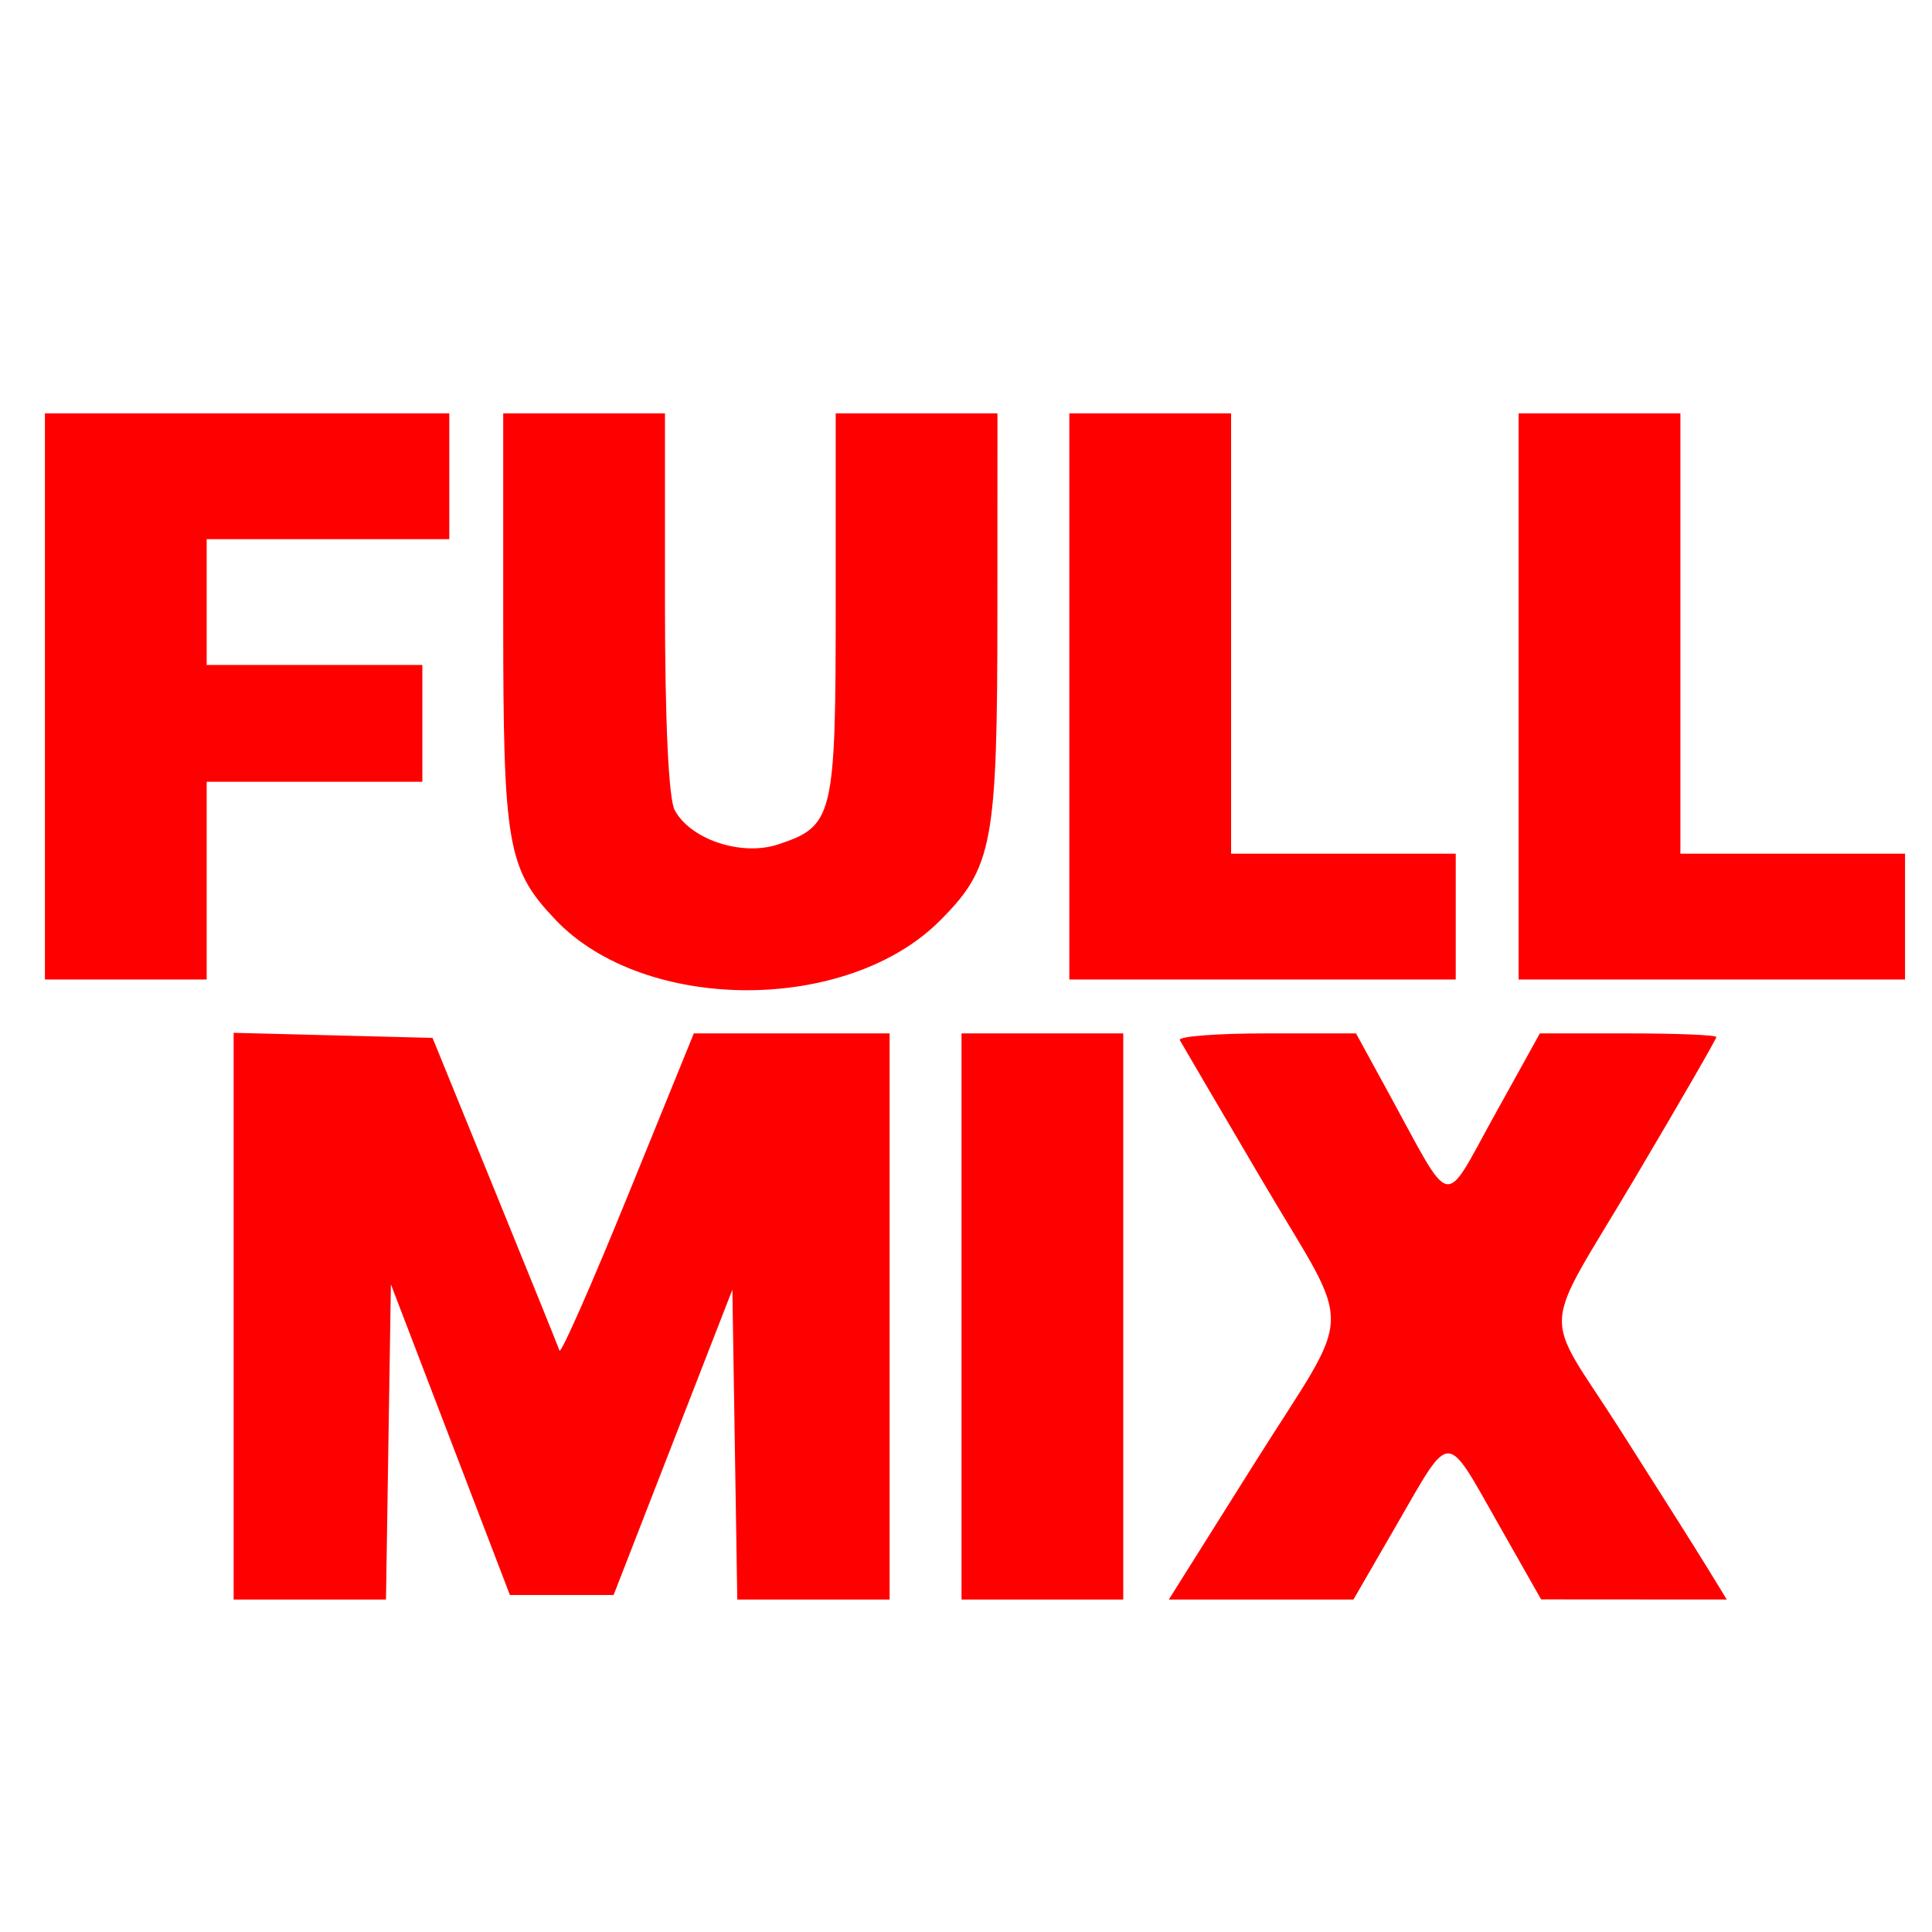
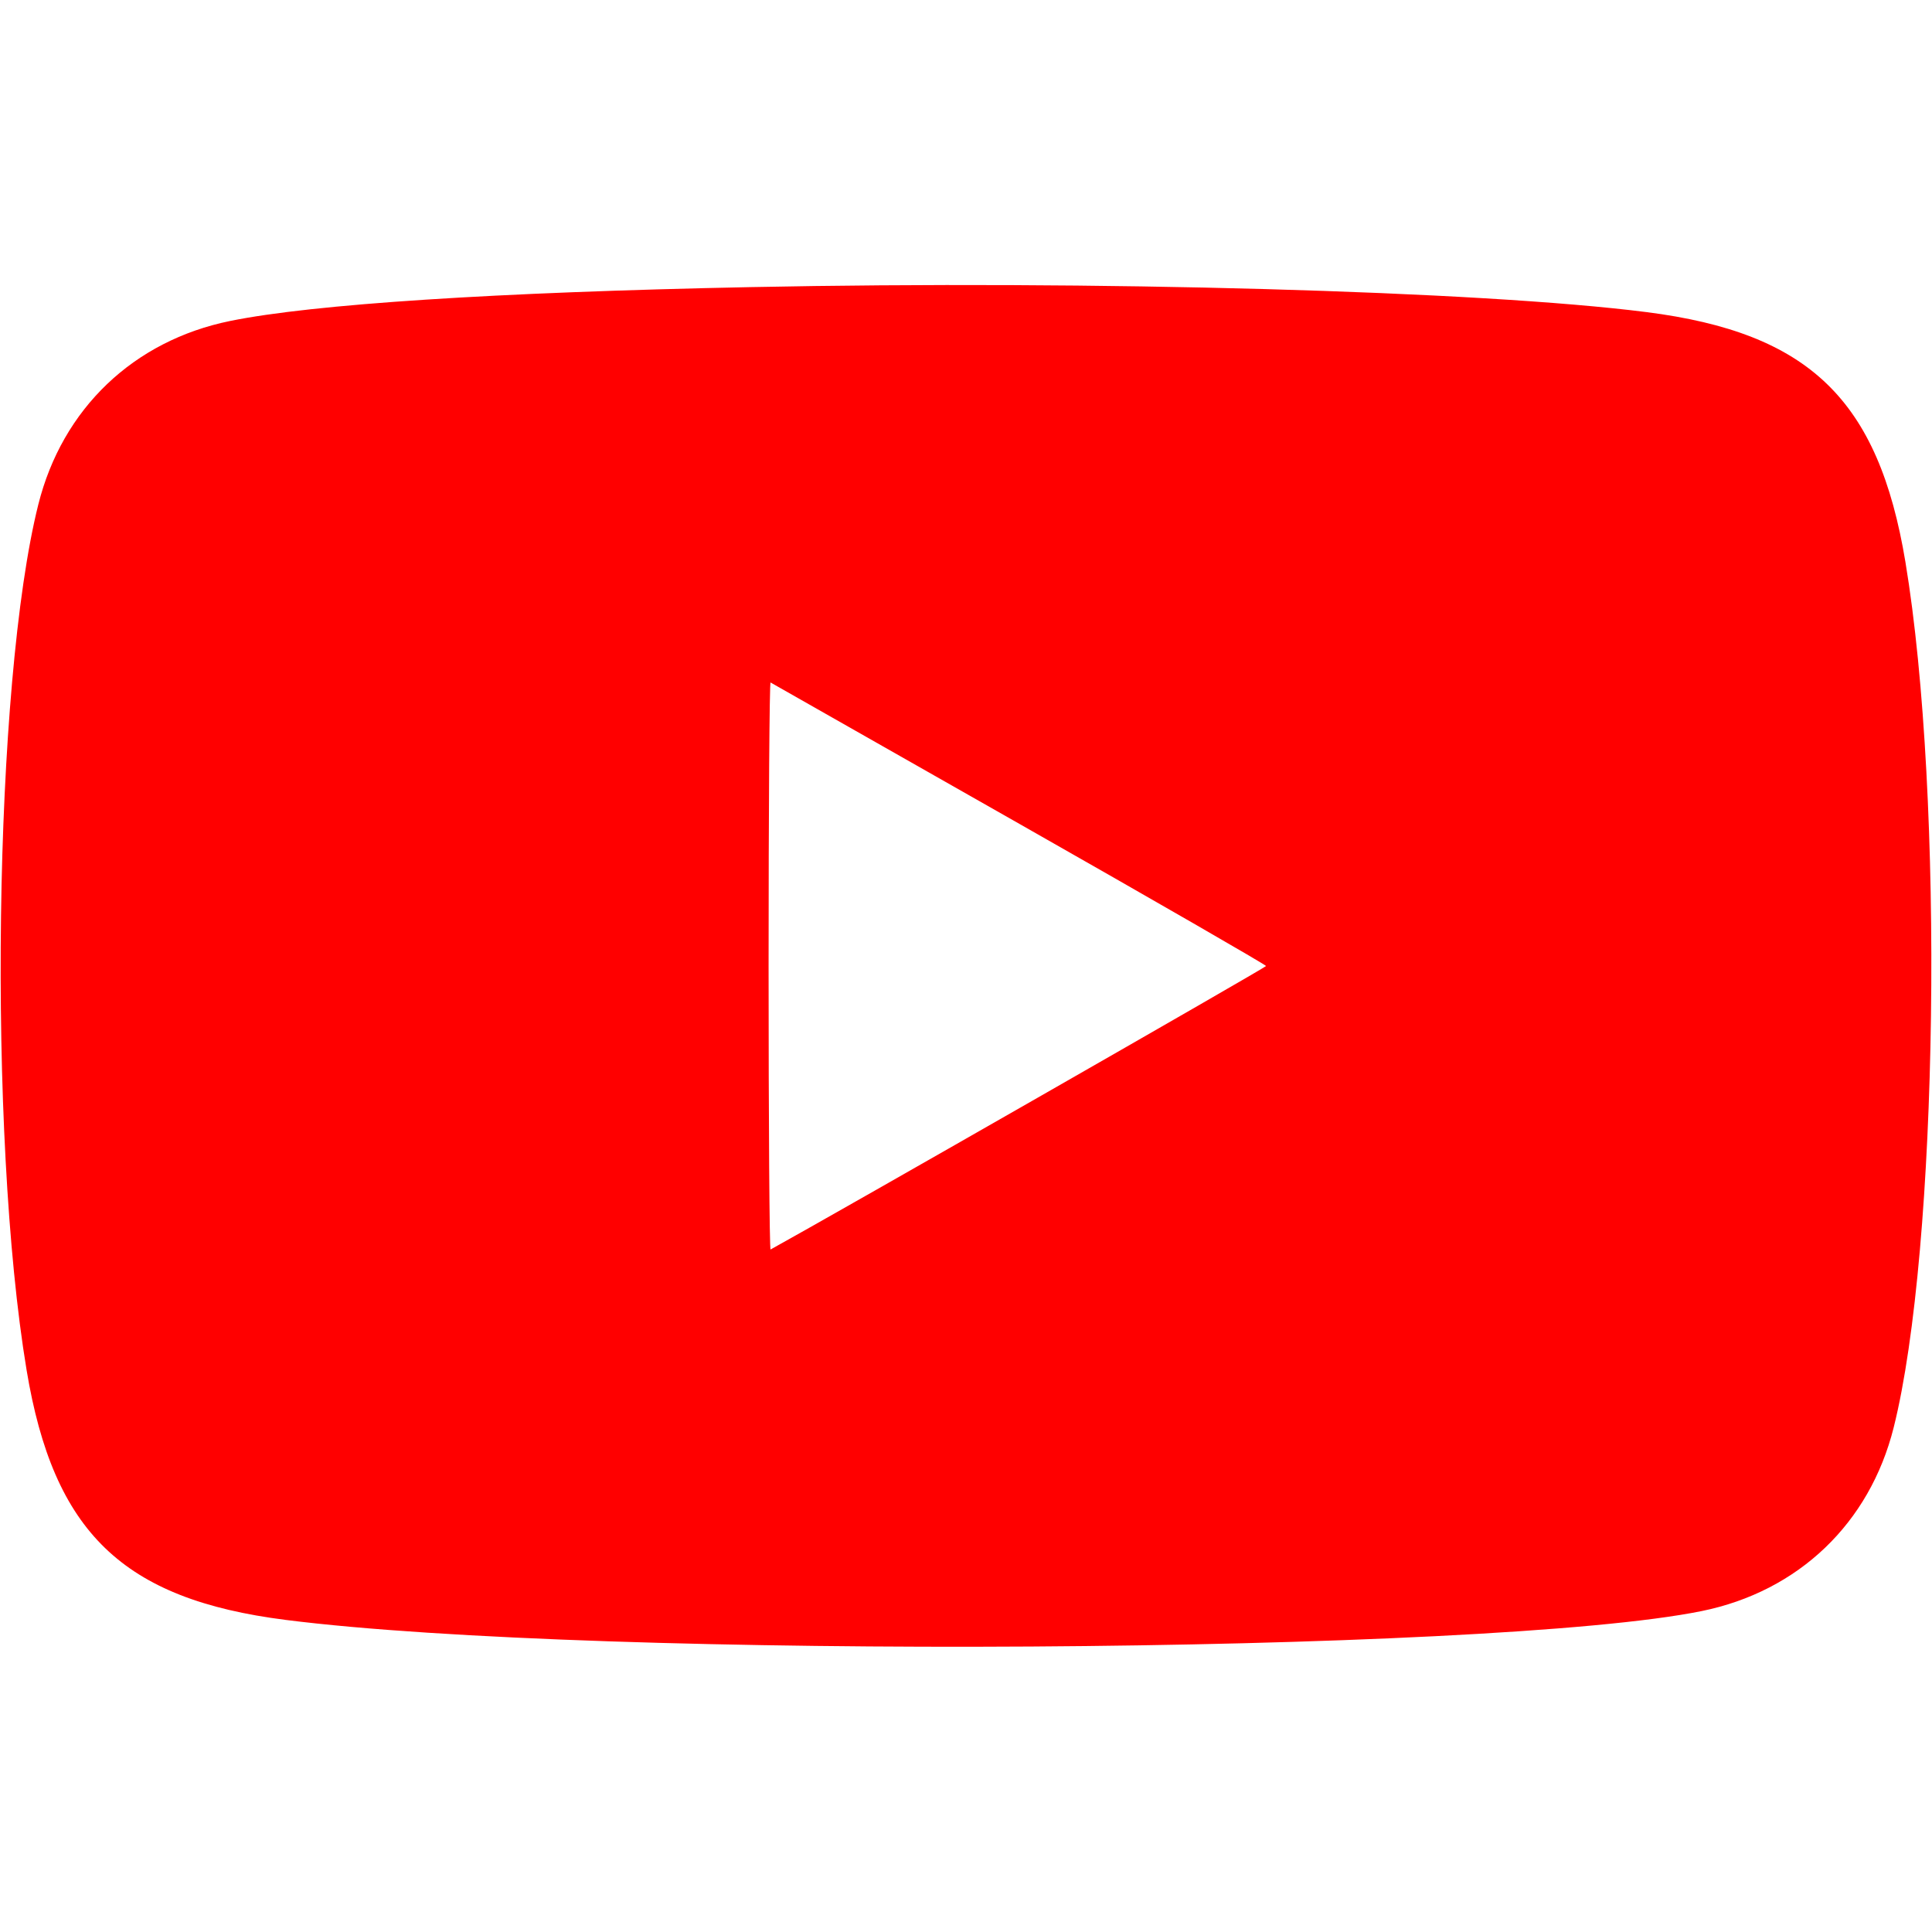
<svg xmlns="http://www.w3.org/2000/svg" id="svg" width="400" height="400" viewBox="0, 0, 400,400">
-   <path d="M9.302 144.186 L 9.302 202.791 26.047 202.791 L 42.791 202.791 42.791 182.326 L 42.791 161.860 65.116 161.860 L 87.442 161.860 87.442 149.767 L 87.442 137.674 65.116 137.674 L 42.791 137.674 42.791 124.651 L 42.791 111.628 67.907 111.628 L 93.023 111.628 93.023 98.605 L 93.023 85.581 51.163 85.581 L 9.302 85.581 9.302 144.186 M104.186 128.432 C 104.186 175.060,105.033 179.920,114.982 190.403 C 133.377 209.784,175.306 209.908,194.576 190.638 C 205.553 179.662,206.489 174.661,206.501 126.977 L 206.512 85.581 189.767 85.581 L 173.023 85.581 173.023 125.167 C 173.023 169.149,172.568 171.043,161.084 174.833 C 153.515 177.331,142.948 173.819,139.685 167.722 C 138.427 165.372,137.674 149.290,137.674 124.773 L 137.674 85.581 120.930 85.581 L 104.186 85.581 104.186 128.432 M221.395 144.186 L 221.395 202.791 261.395 202.791 L 301.395 202.791 301.395 189.767 L 301.395 176.744 278.140 176.744 L 254.884 176.744 254.884 131.163 L 254.884 85.581 238.140 85.581 L 221.395 85.581 221.395 144.186 M314.419 144.186 L 314.419 202.791 354.419 202.791 L 394.419 202.791 394.419 189.767 L 394.419 176.744 371.163 176.744 L 347.907 176.744 347.907 131.163 L 347.907 85.581 331.163 85.581 L 314.419 85.581 314.419 144.186 M48.372 272.497 L 48.372 331.163 64.143 331.163 L 79.914 331.163 80.422 298.533 L 80.930 265.902 93.251 298.067 L 105.571 330.233 116.307 330.233 L 127.042 330.233 139.335 298.623 L 151.628 267.014 152.137 299.088 L 152.646 331.163 168.416 331.163 L 184.186 331.163 184.186 272.558 L 184.186 213.953 163.917 213.953 L 143.649 213.953 129.992 247.527 C 122.481 265.993,116.111 280.435,115.836 279.621 C 115.561 278.806,109.535 263.907,102.445 246.512 L 89.553 214.884 68.963 214.358 L 48.372 213.832 48.372 272.497 M199.070 272.558 L 199.070 331.163 215.814 331.163 L 232.558 331.163 232.558 272.558 L 232.558 213.953 215.814 213.953 L 199.070 213.953 199.070 272.558 M244.270 215.349 C 244.693 216.116,252.277 229.051,261.124 244.092 C 280.500 277.033,280.691 269.596,259.602 303.149 L 241.994 331.163 261.106 331.163 L 280.218 331.163 289.357 315.349 C 300.476 296.107,299.207 296.107,310.110 315.337 L 319.070 331.138 338.291 331.151 L 357.513 331.163 353.232 324.186 C 350.878 320.349,342.856 307.653,335.406 295.973 C 319.076 270.372,318.645 277.409,338.605 243.721 C 347.814 228.177,355.349 215.121,355.349 214.706 C 355.349 214.292,347.128 213.953,337.081 213.953 L 318.812 213.953 309.389 230.961 C 298.628 250.383,300.919 250.852,287.613 226.512 L 280.748 213.953 262.125 213.953 C 251.882 213.953,243.847 214.581,244.270 215.349 " fill="#ff0000" />
+   <path id="path0" d="M155.313 59.445 C 102.567 60.509,64.781 62.967,47.684 66.446 C 27.640 70.524,12.907 84.608,7.935 104.443 C -1.325 141.385,-2.593 234.881,5.504 283.651 C 11.086 317.272,25.417 331.098,59.128 335.384 C 123.855 343.613,308.544 342.461,352.316 333.554 C 372.360 329.476,387.093 315.392,392.065 295.557 C 401.325 258.615,402.593 165.119,394.496 116.349 C 388.914 82.728,374.587 68.906,340.872 64.616 C 306.490 60.240,226.435 58.009,155.313 59.445 M211.035 170.562 C 239.135 186.531,262.125 199.780,262.125 200.004 C 262.125 200.285,172.511 251.553,159.537 258.695 C 159.312 258.819,159.128 232.406,159.128 200.000 C 159.128 167.594,159.312 141.181,159.537 141.304 C 159.762 141.428,182.936 154.594,211.035 170.562 " fill="#ff0000" />
</svg>
